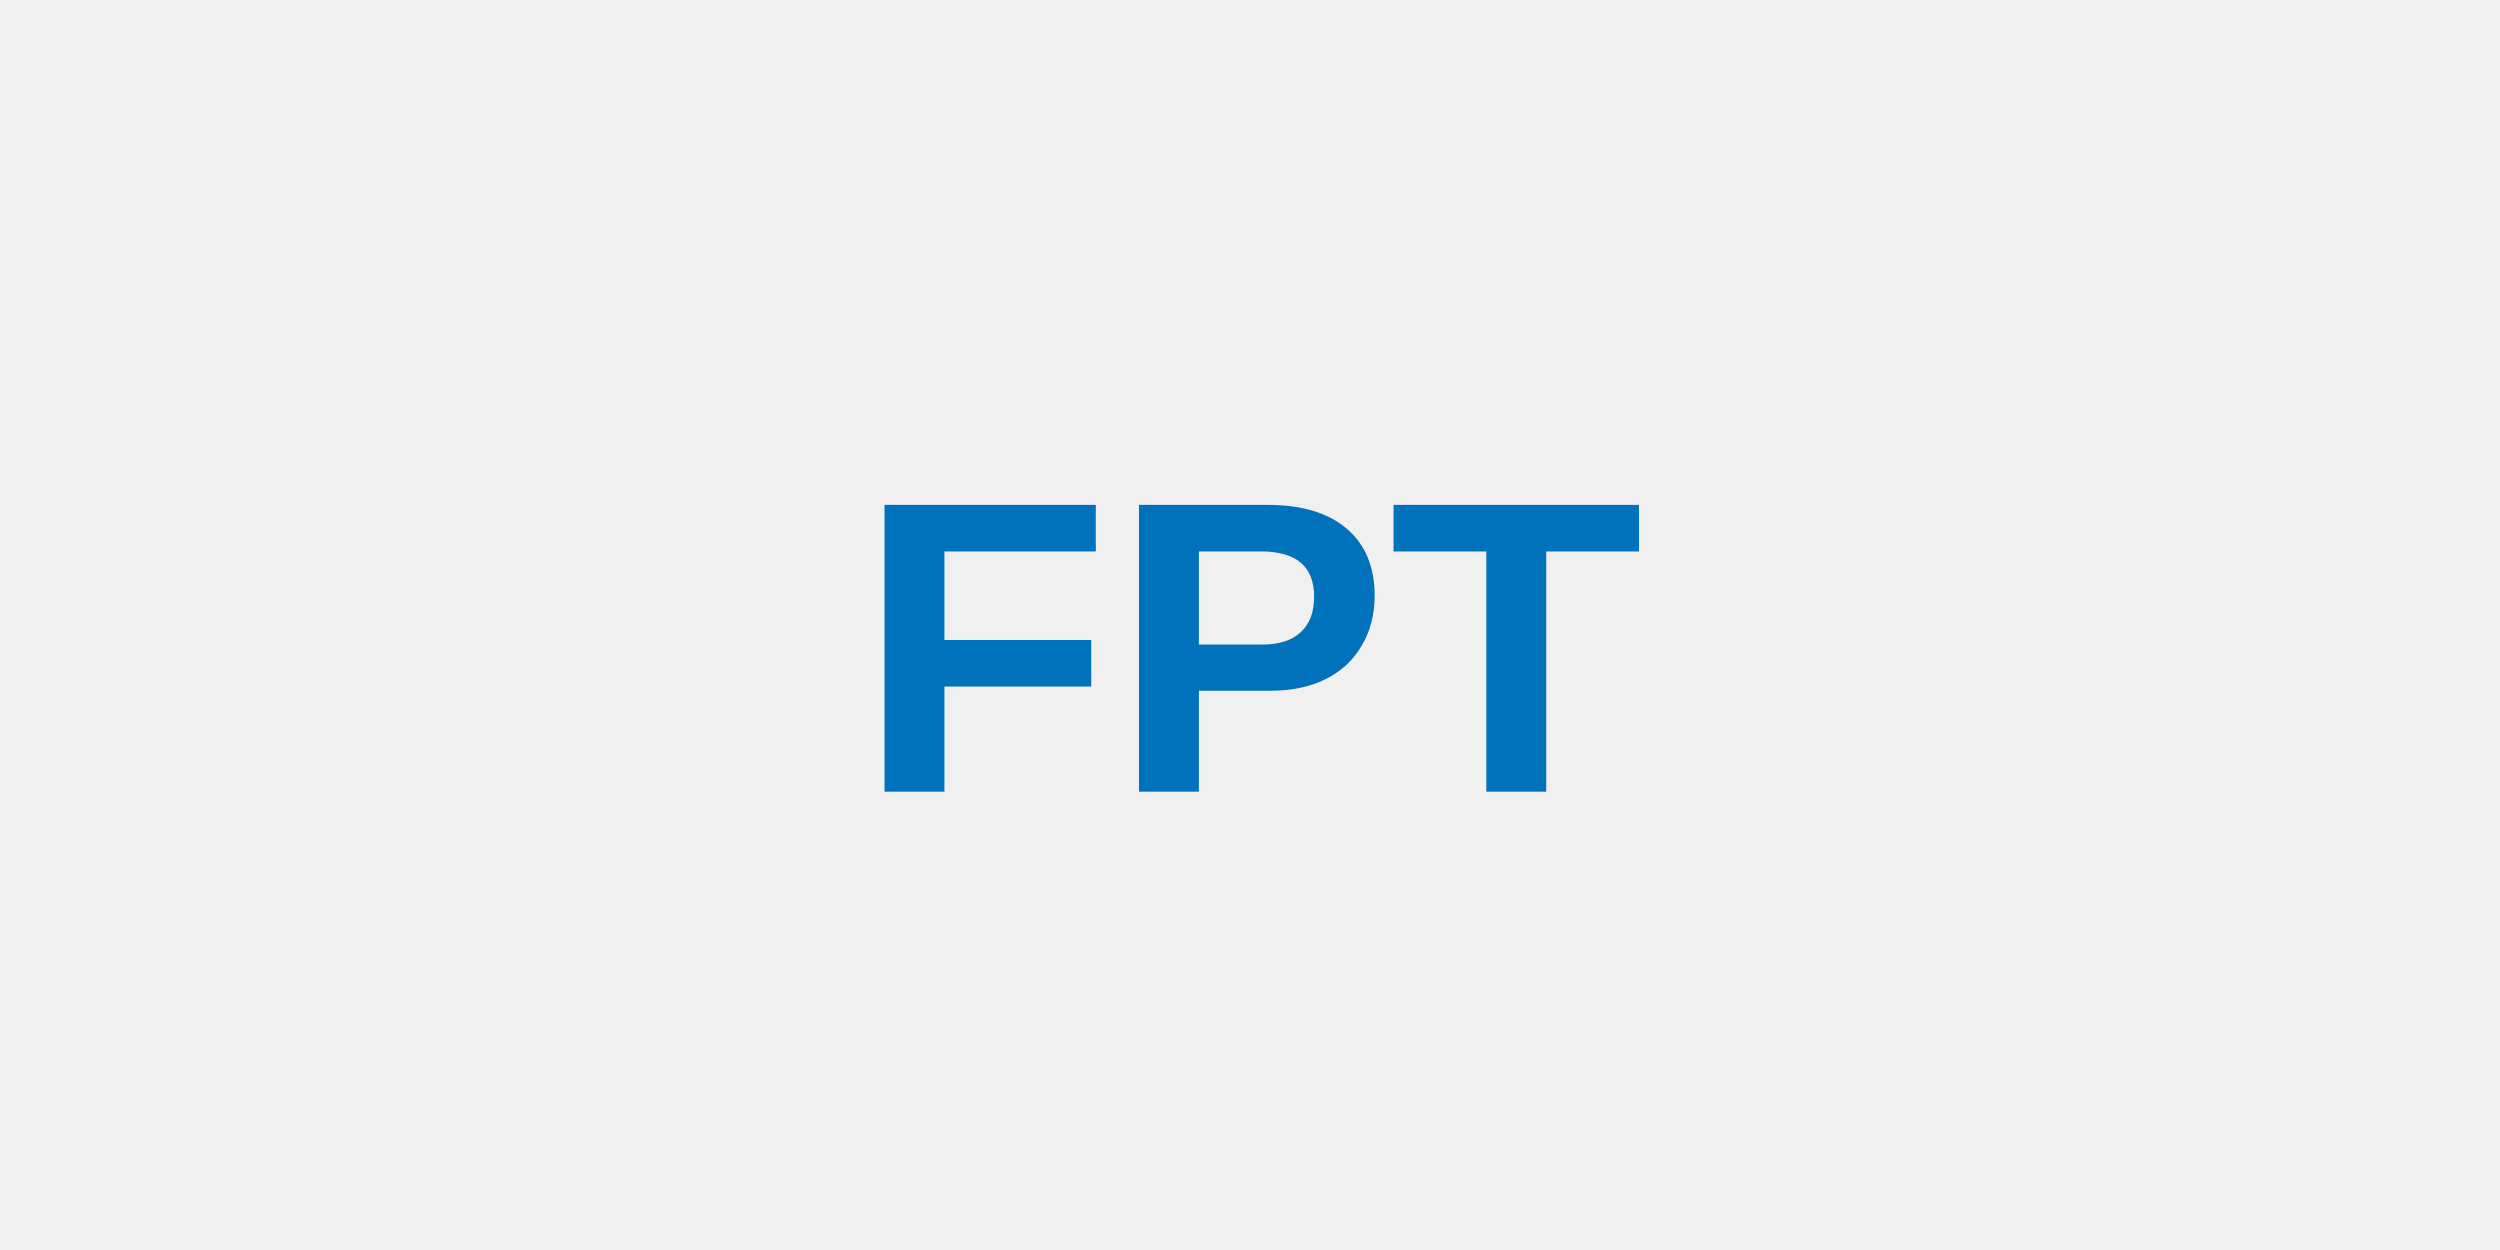
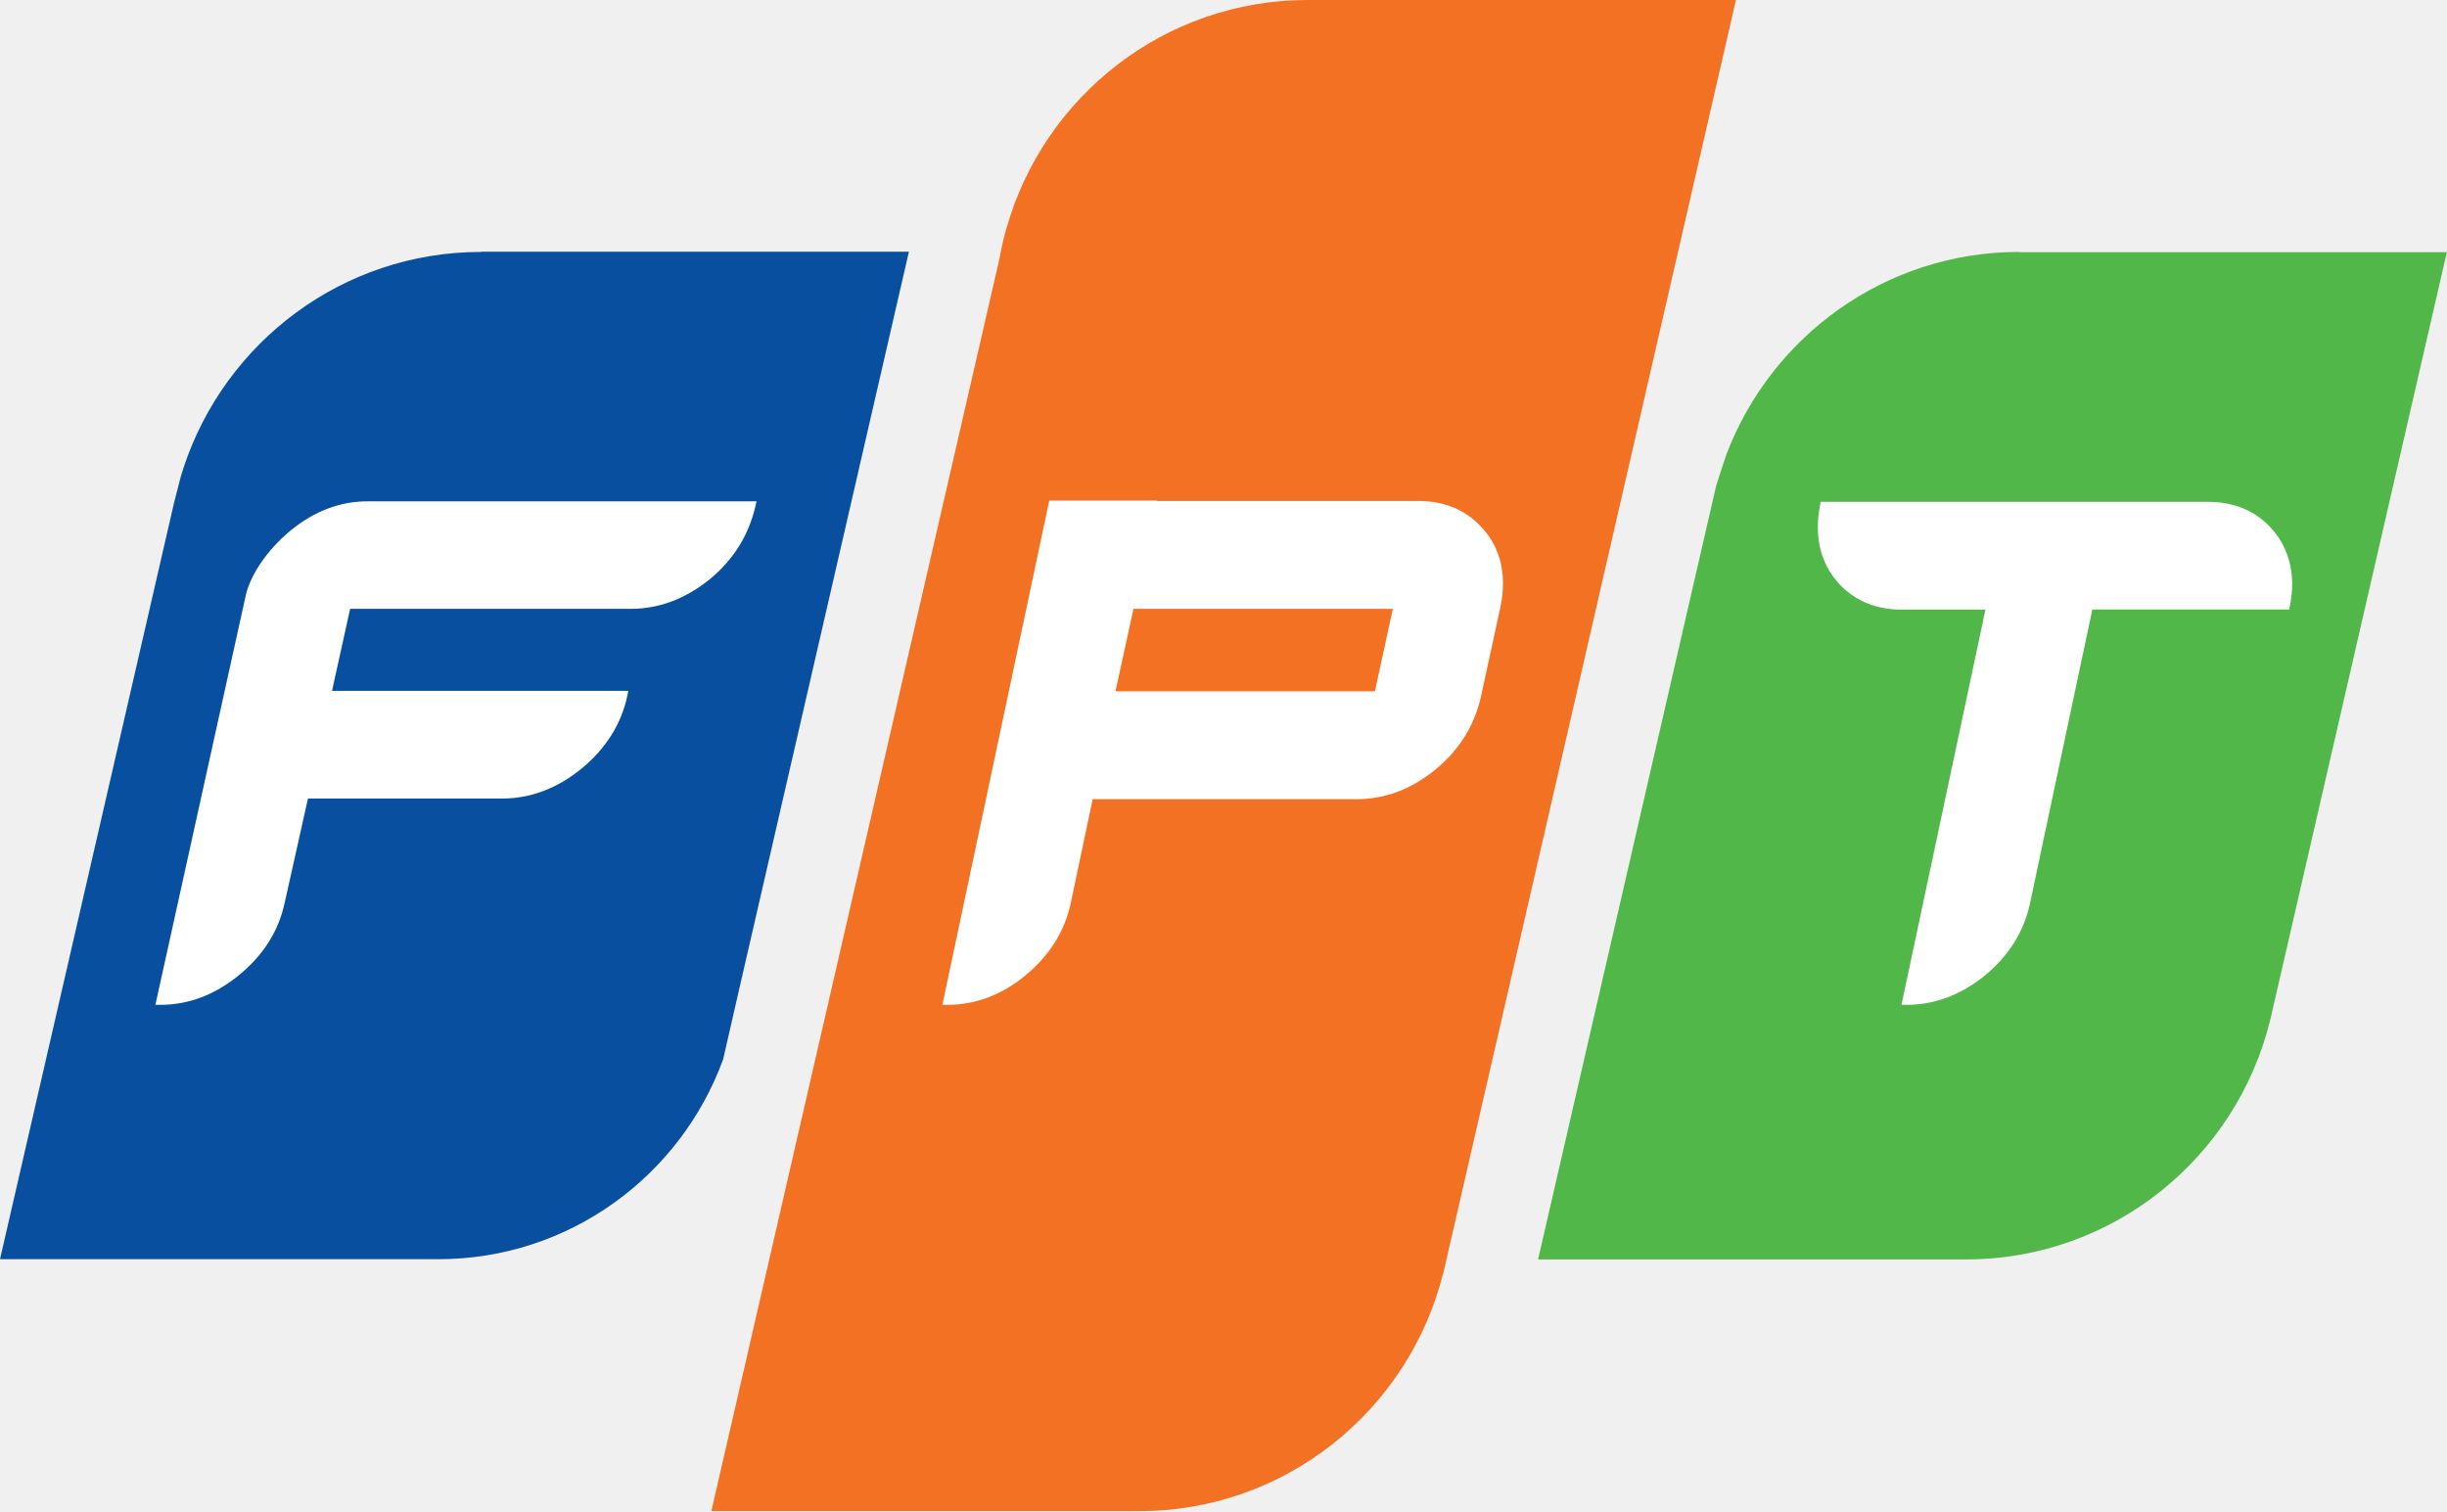
- <svg xmlns="http://www.w3.org/2000/svg" viewBox="0 0 120 60">
-   <rect width="120" height="60" fill="none" />
-   <text x="60" y="38" font-family="Arial, sans-serif" font-size="20" font-weight="bold" fill="#0072BC" text-anchor="middle">FPT</text>
+ <svg xmlns="http://www.w3.org/2000/svg" width="34" height="21" viewBox="0 0 34 21" fill="none">
+   <path d="M6.684 3.501C4.758 3.501 3.123 4.758 2.55 6.501C2.539 6.541 2.525 6.581 2.513 6.618L2.417 6.993L0 17.499H6.089C7.908 17.499 9.458 16.341 10.048 14.72L10.277 13.719L12.629 3.498H6.684V3.501Z" fill="#08509F" />
+   <path d="M18.169 0C16.18 0 14.502 1.342 13.984 3.174C13.944 3.31 13.913 3.45 13.888 3.592L9.884 21H15.829C17.866 21 19.575 19.595 20.051 17.698H20.053L24.12 0H18.169Z" fill="#F27123" />
+   <path d="M28.055 3.501C26.197 3.501 24.61 4.673 23.986 6.319C23.955 6.405 23.845 6.752 23.845 6.752L21.371 17.502H27.316C29.359 17.502 31.073 16.088 31.541 14.183C31.541 14.183 31.541 14.183 31.541 14.186L33.998 3.504H28.055V3.501Z" fill="#51B748" />
+   <path d="M4.032 7.377C3.698 7.656 3.482 7.994 3.417 8.264L2.159 13.964H2.23C2.621 13.964 2.989 13.824 3.324 13.548C3.661 13.273 3.873 12.934 3.956 12.544L4.279 11.097H6.979C7.37 11.097 7.741 10.958 8.079 10.682C8.416 10.406 8.631 10.065 8.716 9.672L8.73 9.601H4.613L4.865 8.461H8.767C9.158 8.461 9.526 8.321 9.864 8.048C10.198 7.772 10.405 7.428 10.495 7.039L10.512 6.967H5.126C4.735 6.962 4.367 7.101 4.032 7.377Z" fill="white" />
+   <path d="M31.52 7.301C31.305 7.085 31.021 6.974 30.681 6.974H25.297L25.289 7.022C25.269 7.127 25.258 7.227 25.258 7.321C25.258 7.651 25.368 7.926 25.584 8.145C25.802 8.361 26.082 8.472 26.425 8.472H27.587L26.42 13.964H26.493C26.884 13.964 27.25 13.825 27.584 13.552C27.919 13.276 28.125 12.938 28.208 12.545L29.072 8.47H31.809L31.817 8.421C31.837 8.322 31.849 8.216 31.849 8.114C31.846 7.79 31.735 7.517 31.52 7.301Z" fill="white" />
+   <path d="M19.71 6.962H16.072L16.075 6.957H14.579L13.094 13.964H13.165C13.556 13.964 13.924 13.825 14.255 13.549C14.587 13.273 14.797 12.935 14.879 12.545L15.182 11.106H18.854C19.245 11.106 19.611 10.967 19.945 10.694C20.277 10.421 20.489 10.079 20.577 9.681L20.852 8.416C20.872 8.316 20.883 8.214 20.883 8.108C20.883 7.784 20.773 7.511 20.552 7.292C20.336 7.073 20.05 6.962 19.71 6.962ZM15.749 8.461H19.353L19.104 9.607H15.499L15.749 8.461Z" fill="white" />
</svg>
